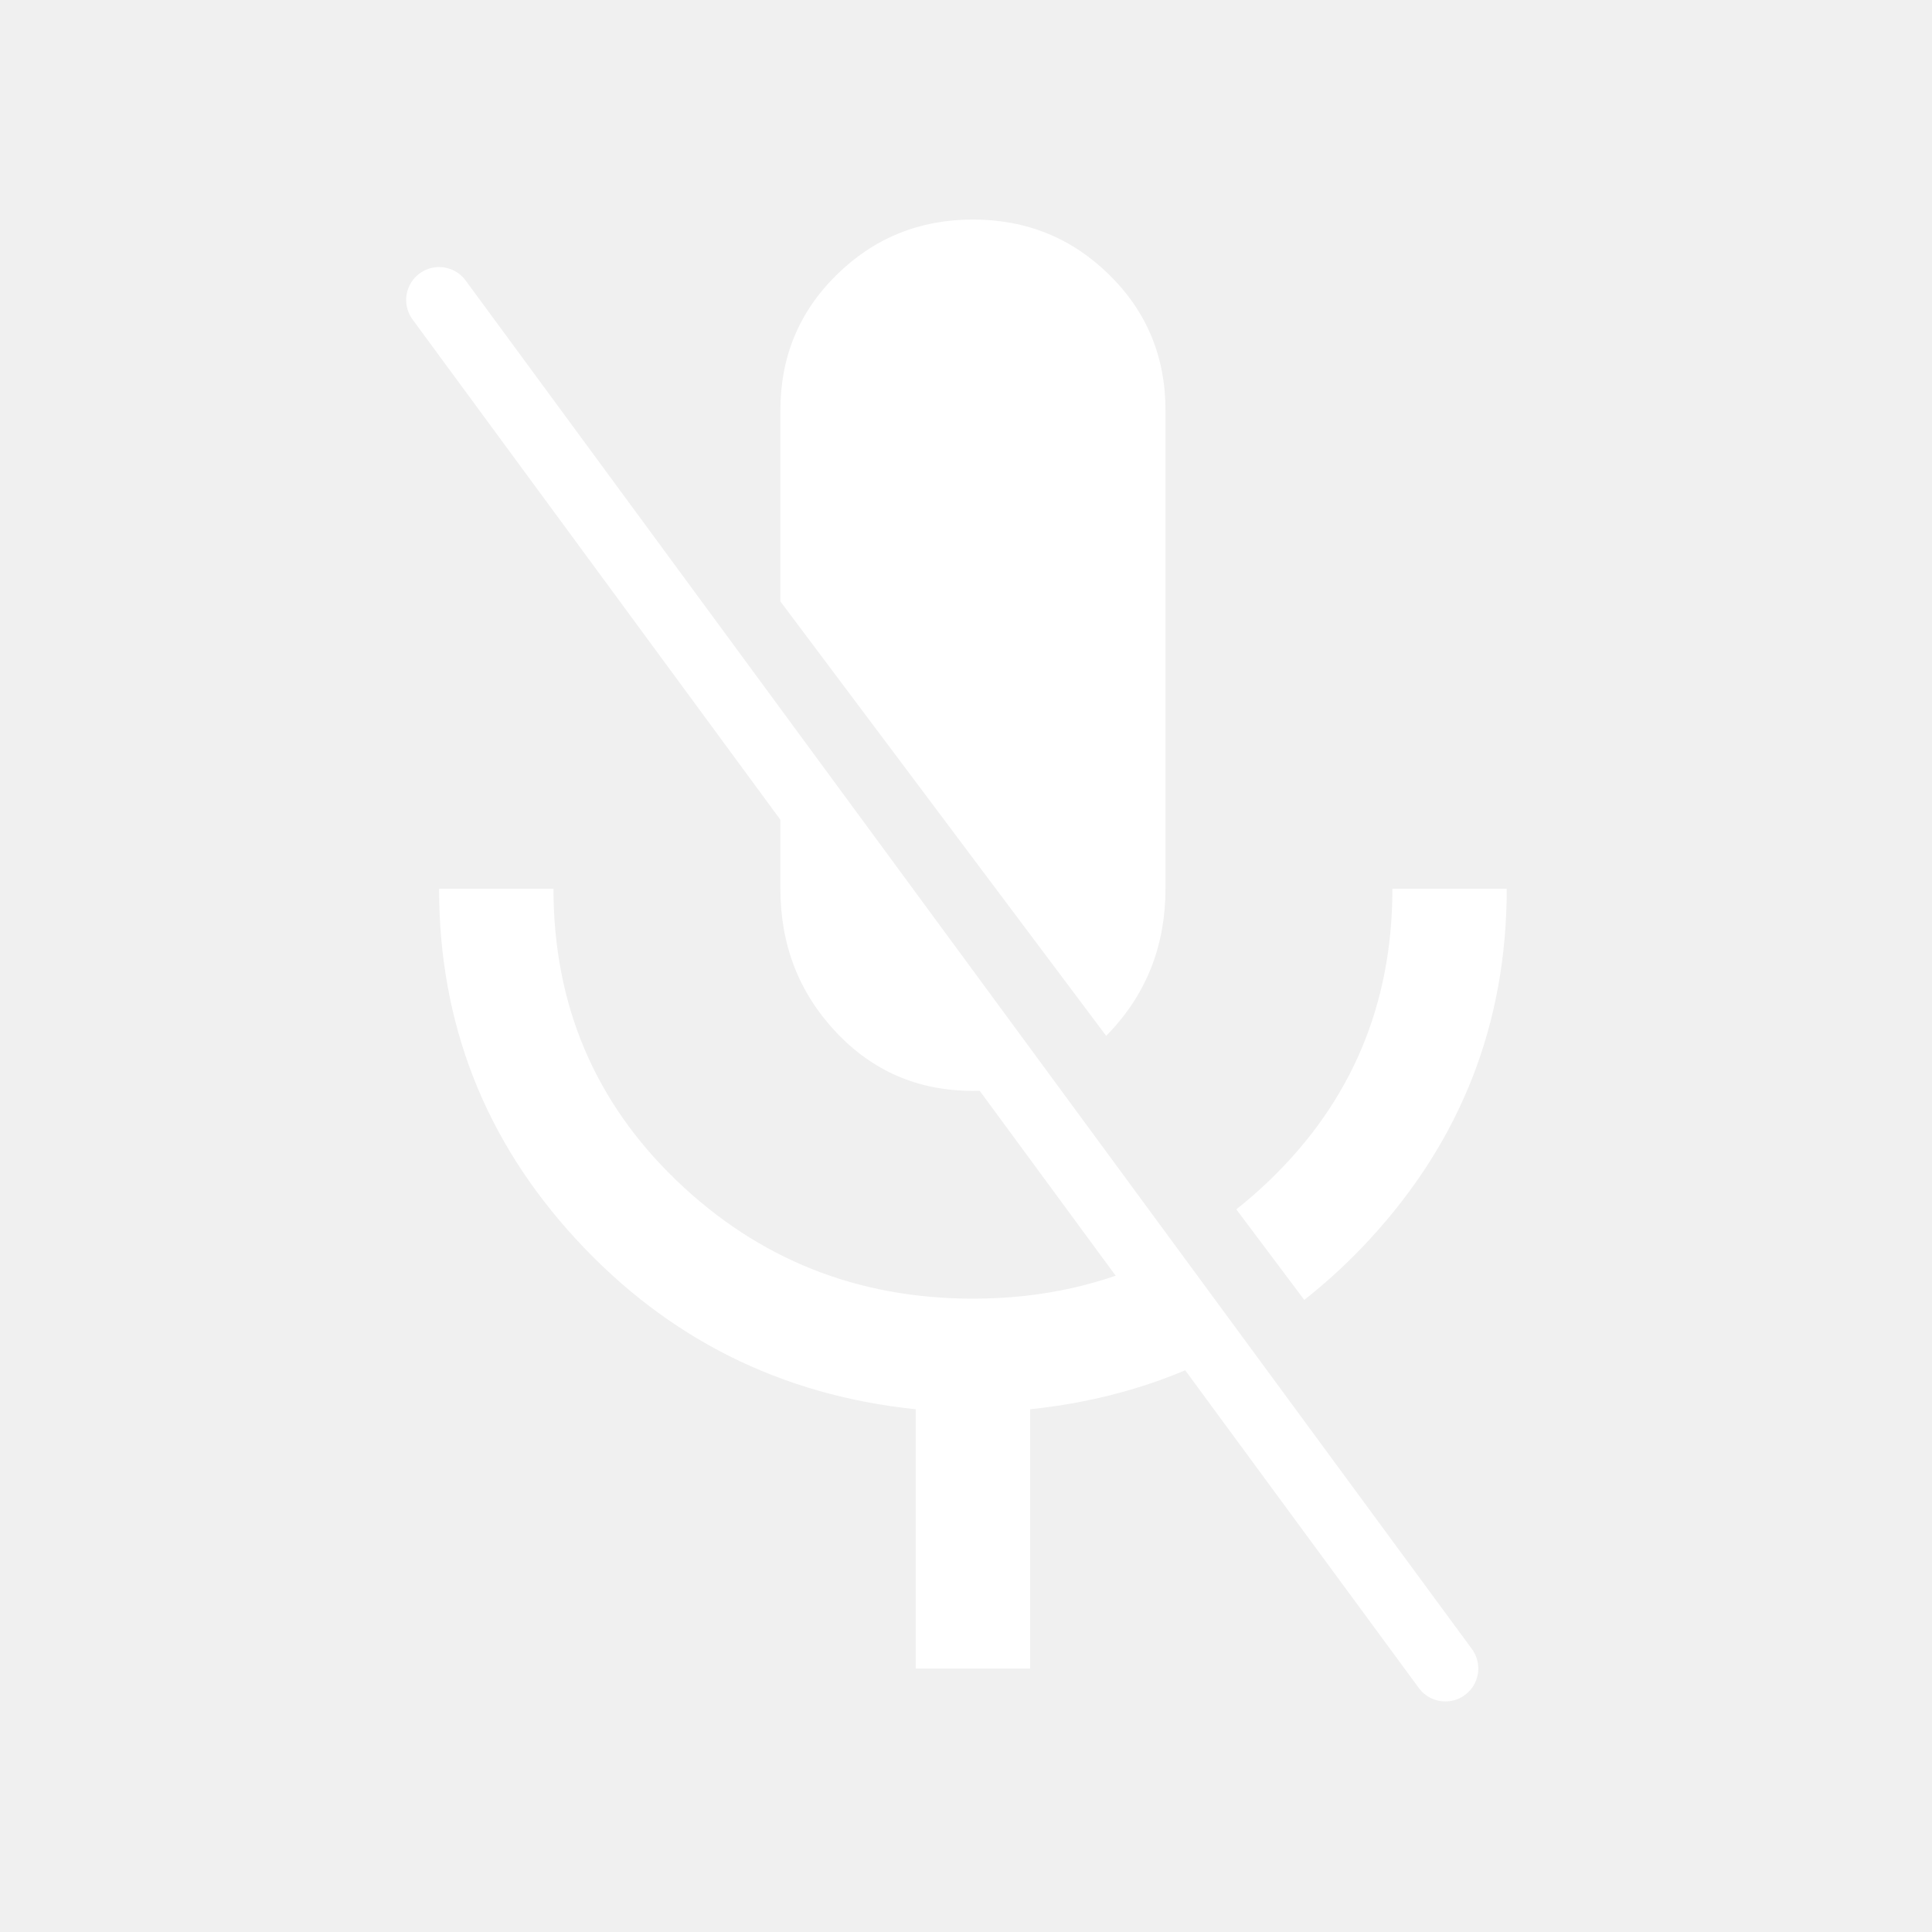
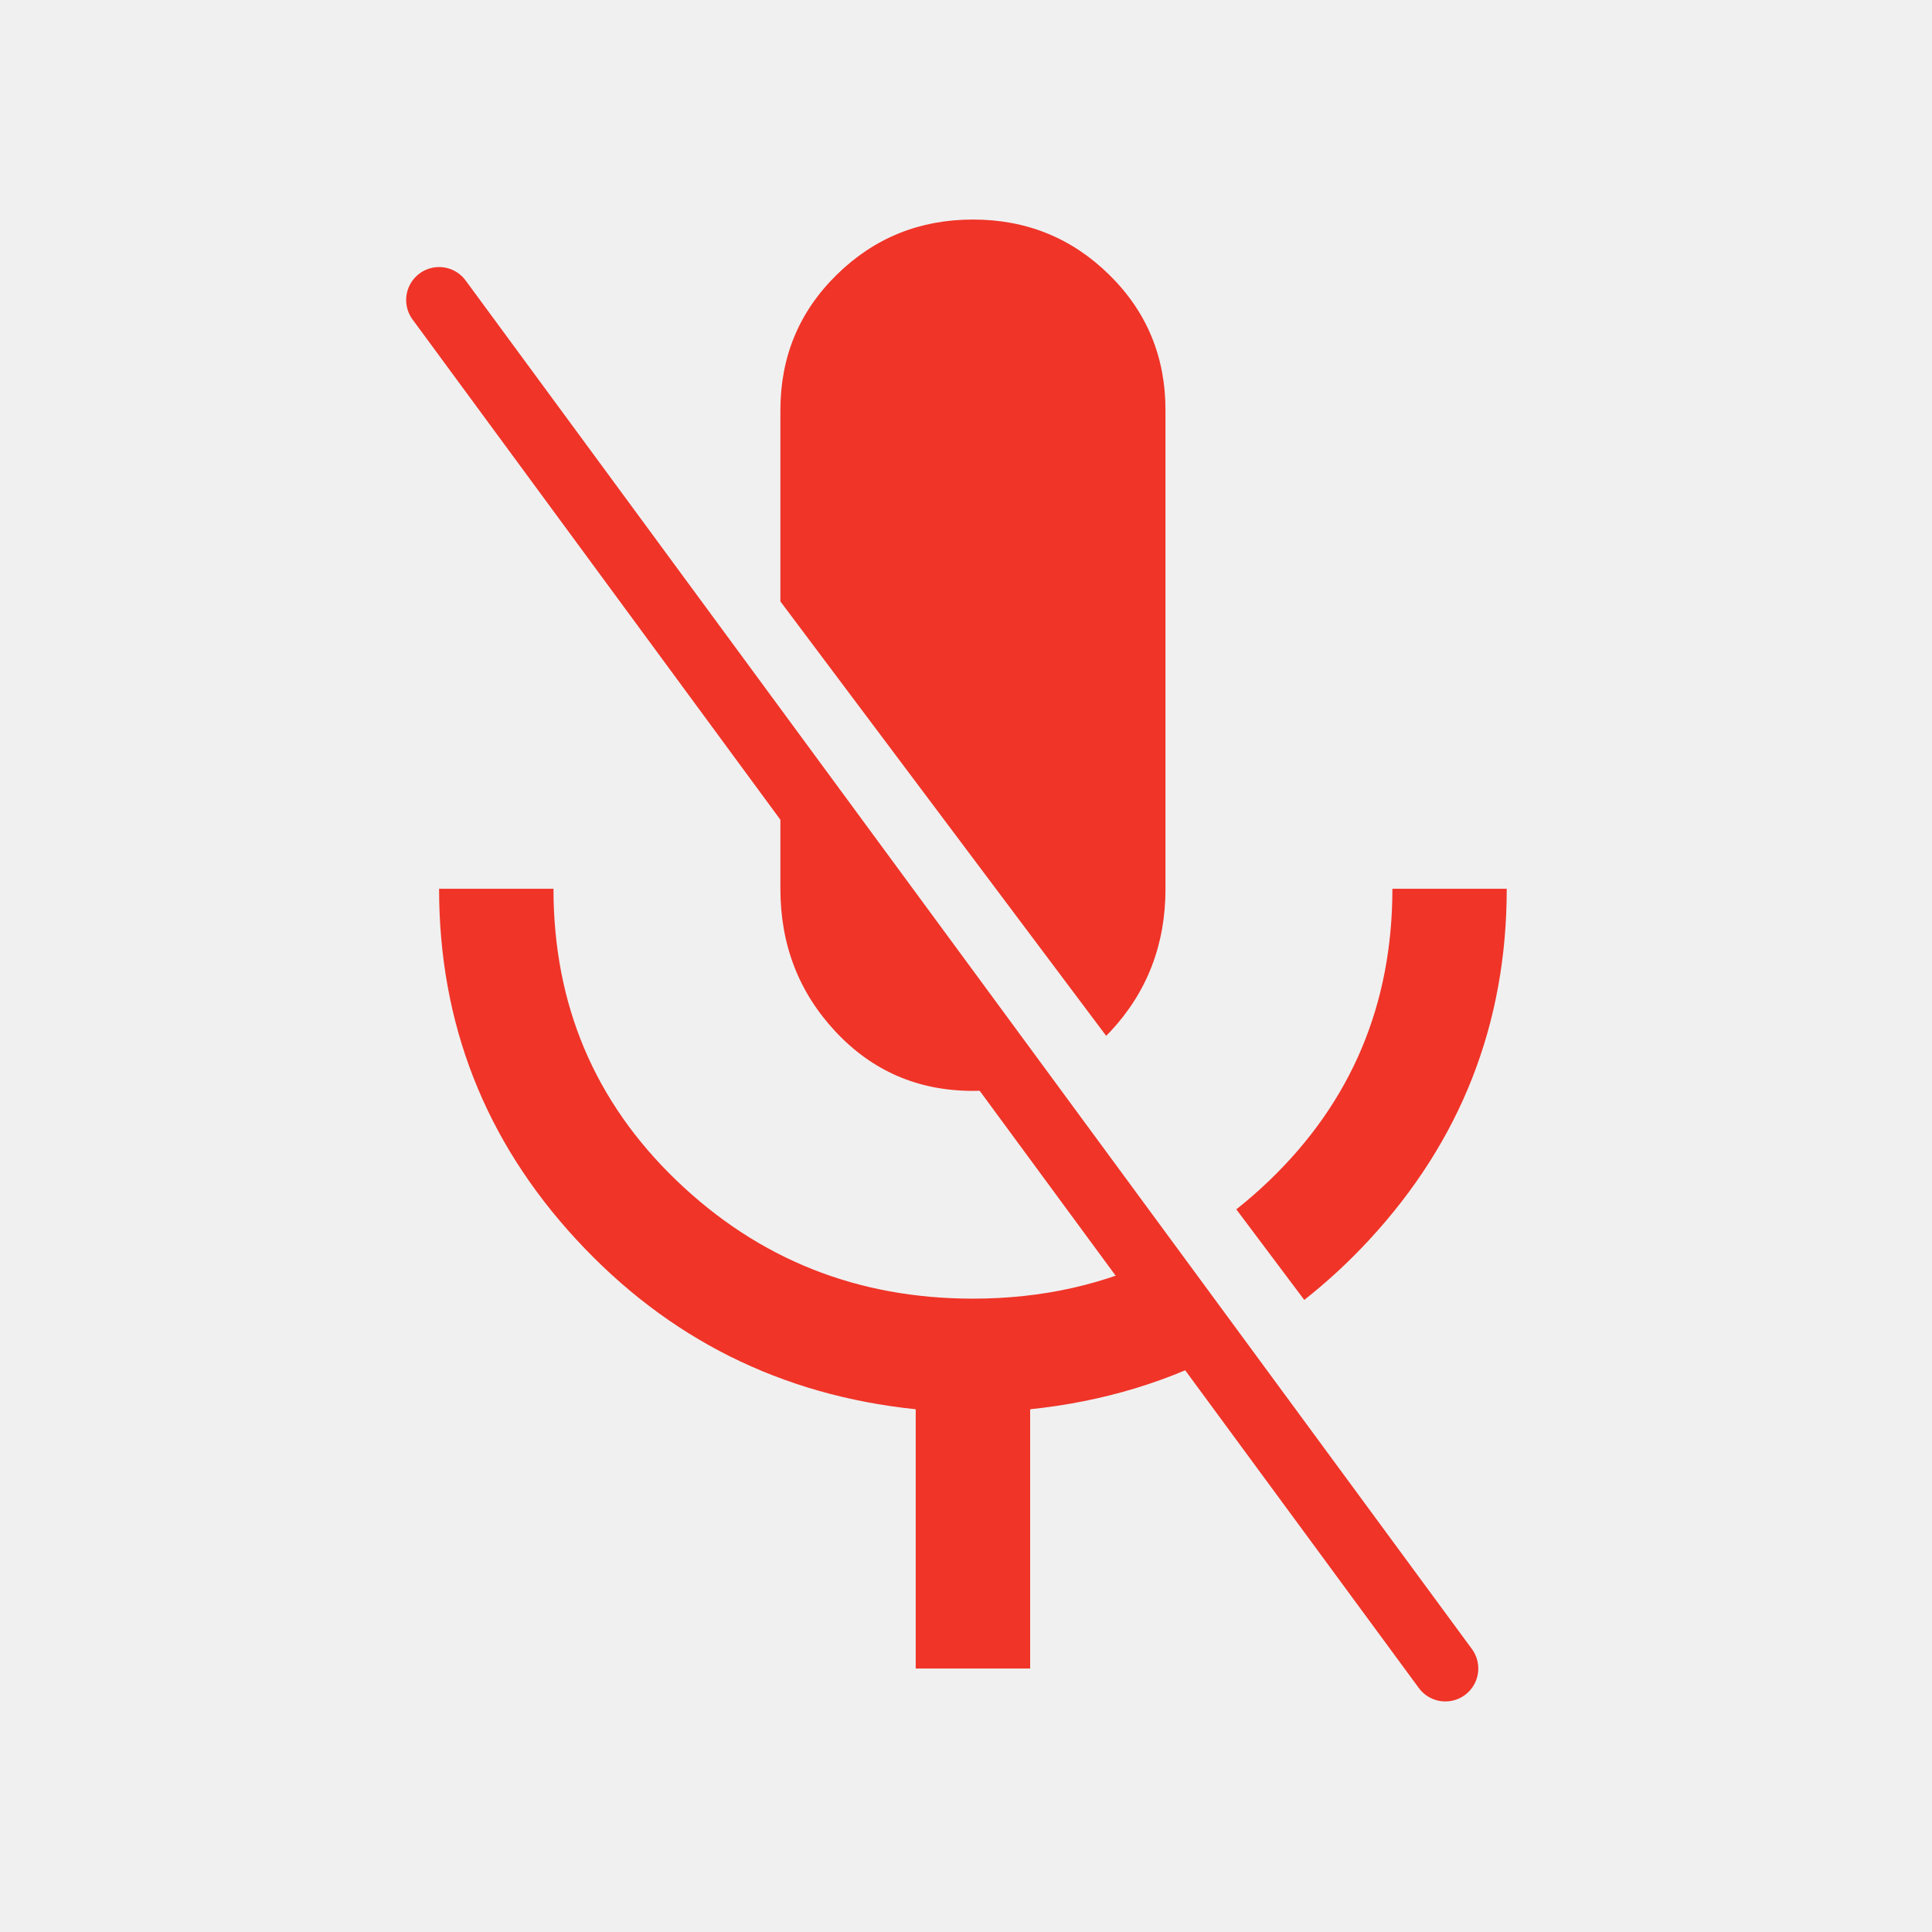
<svg xmlns="http://www.w3.org/2000/svg" width="44" height="44" viewBox="0 0 44 44" fill="none">
-   <path d="M12.605 20.241C12.606 22.875 13.539 25.089 15.406 26.884C17.273 28.678 19.524 29.576 22.158 29.576C23.73 29.576 25.163 29.254 26.462 28.615L28.032 30.709C26.654 31.457 25.131 31.921 23.461 32.095V38H20.855V32.095C17.787 31.776 15.21 30.488 13.126 28.23C11.042 25.973 10 23.309 10 20.241H12.605ZM34.315 20.241C34.315 23.309 33.274 25.973 31.189 28.23C30.72 28.739 30.223 29.195 29.704 29.605L28.156 27.542C28.414 27.338 28.666 27.119 28.91 26.884C30.777 25.089 31.711 22.875 31.711 20.241H34.315ZM23.487 24.648C23.073 24.778 22.631 24.844 22.158 24.844C20.913 24.844 19.871 24.394 19.031 23.497C18.192 22.6 17.773 21.515 17.773 20.241V17.029L23.487 24.648ZM22.158 5C23.374 5 24.409 5.419 25.263 6.259C26.117 7.098 26.543 8.126 26.543 9.342V20.241C26.543 21.515 26.123 22.6 25.284 23.497C25.254 23.529 25.223 23.559 25.192 23.59L17.773 13.697V9.342C17.773 8.126 18.2 7.098 19.054 6.259C19.908 5.42 20.943 5 22.158 5Z" fill="#ffffff" />
-   <path d="M32.917 37.999L10 6.832" stroke="#ffffff" stroke-width="1.5" stroke-linecap="round" />
+   <path d="M12.605 20.241C12.606 22.875 13.539 25.089 15.406 26.884C17.273 28.678 19.524 29.576 22.158 29.576C23.73 29.576 25.163 29.254 26.462 28.615L28.032 30.709C26.654 31.457 25.131 31.921 23.461 32.095V38H20.855V32.095C17.787 31.776 15.21 30.488 13.126 28.23C11.042 25.973 10 23.309 10 20.241H12.605ZM34.315 20.241C34.315 23.309 33.274 25.973 31.189 28.23C30.72 28.739 30.223 29.195 29.704 29.605L28.156 27.542C28.414 27.338 28.666 27.119 28.91 26.884C30.777 25.089 31.711 22.875 31.711 20.241H34.315ZM23.487 24.648C23.073 24.778 22.631 24.844 22.158 24.844C20.913 24.844 19.871 24.394 19.031 23.497C18.192 22.6 17.773 21.515 17.773 20.241V17.029L23.487 24.648ZM22.158 5C23.374 5 24.409 5.419 25.263 6.259C26.117 7.098 26.543 8.126 26.543 9.342V20.241C26.543 21.515 26.123 22.6 25.284 23.497C25.254 23.529 25.223 23.559 25.192 23.59L17.773 13.697V9.342C17.773 8.126 18.2 7.098 19.054 6.259C19.908 5.42 20.943 5 22.158 5Z" fill="#f03428" />
+   <path d="M32.917 37.999L10 6.832" stroke="#f03428" stroke-width="1.5" stroke-linecap="round" />
</svg>
